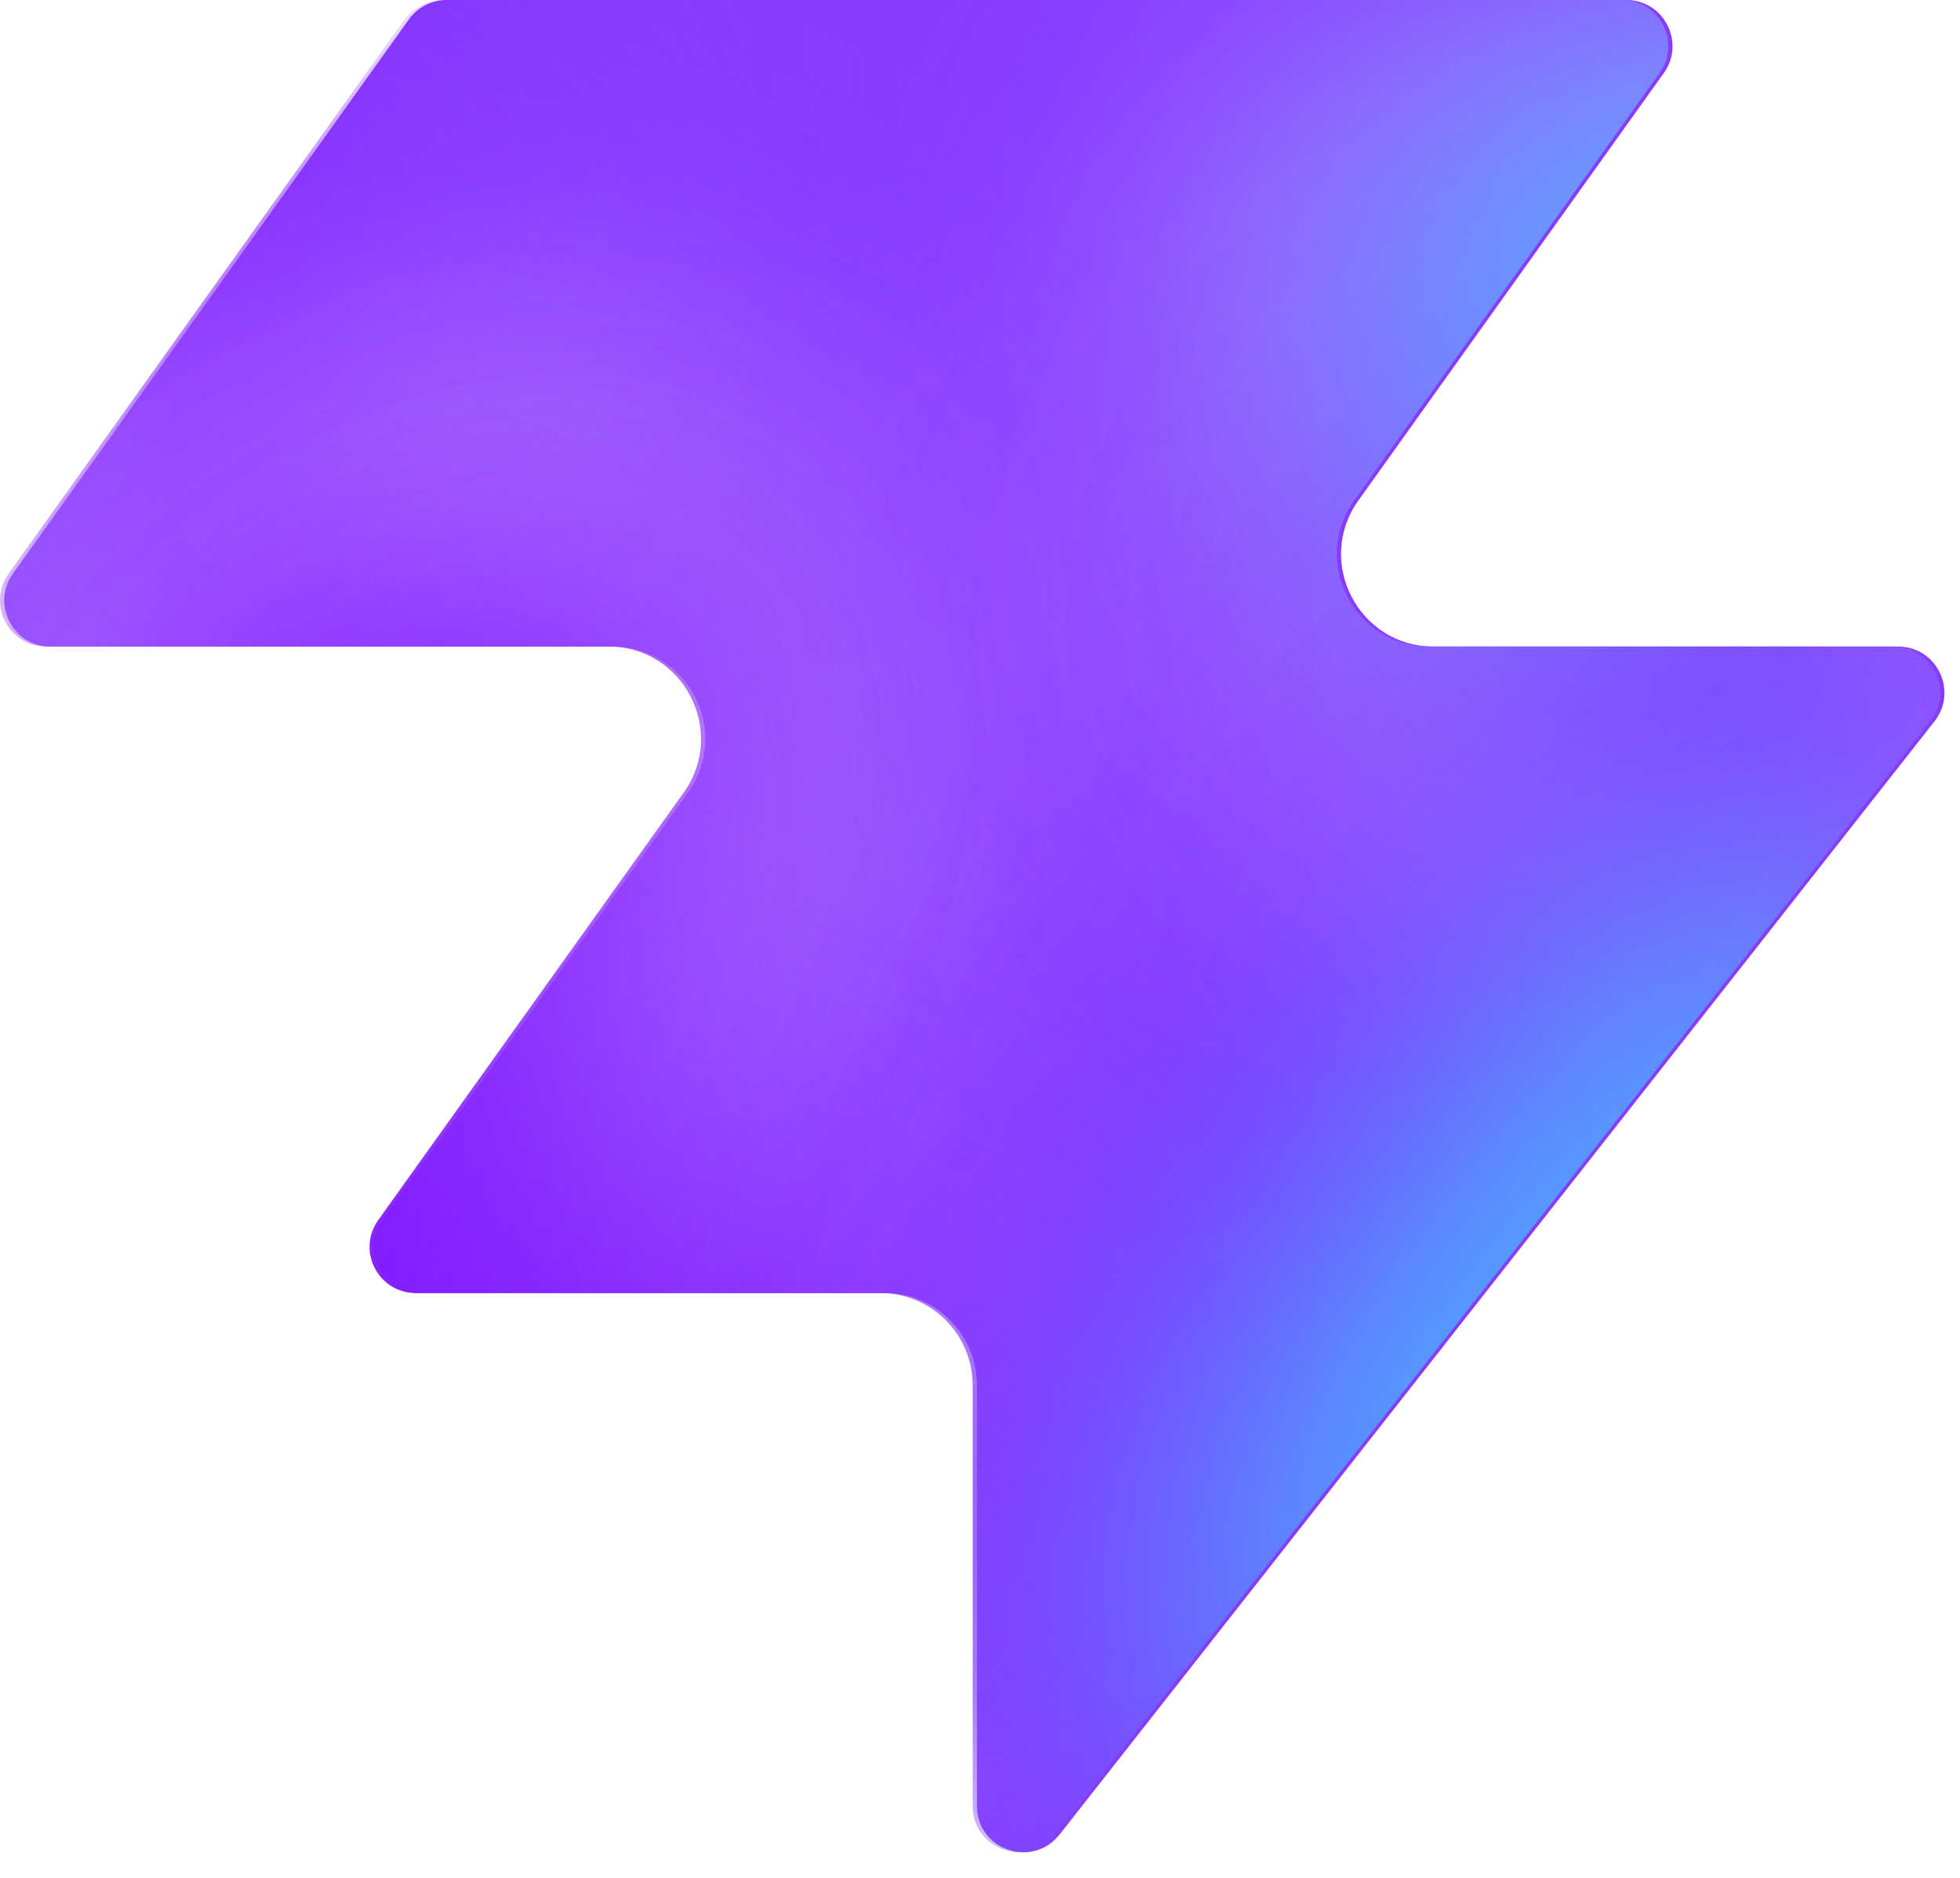
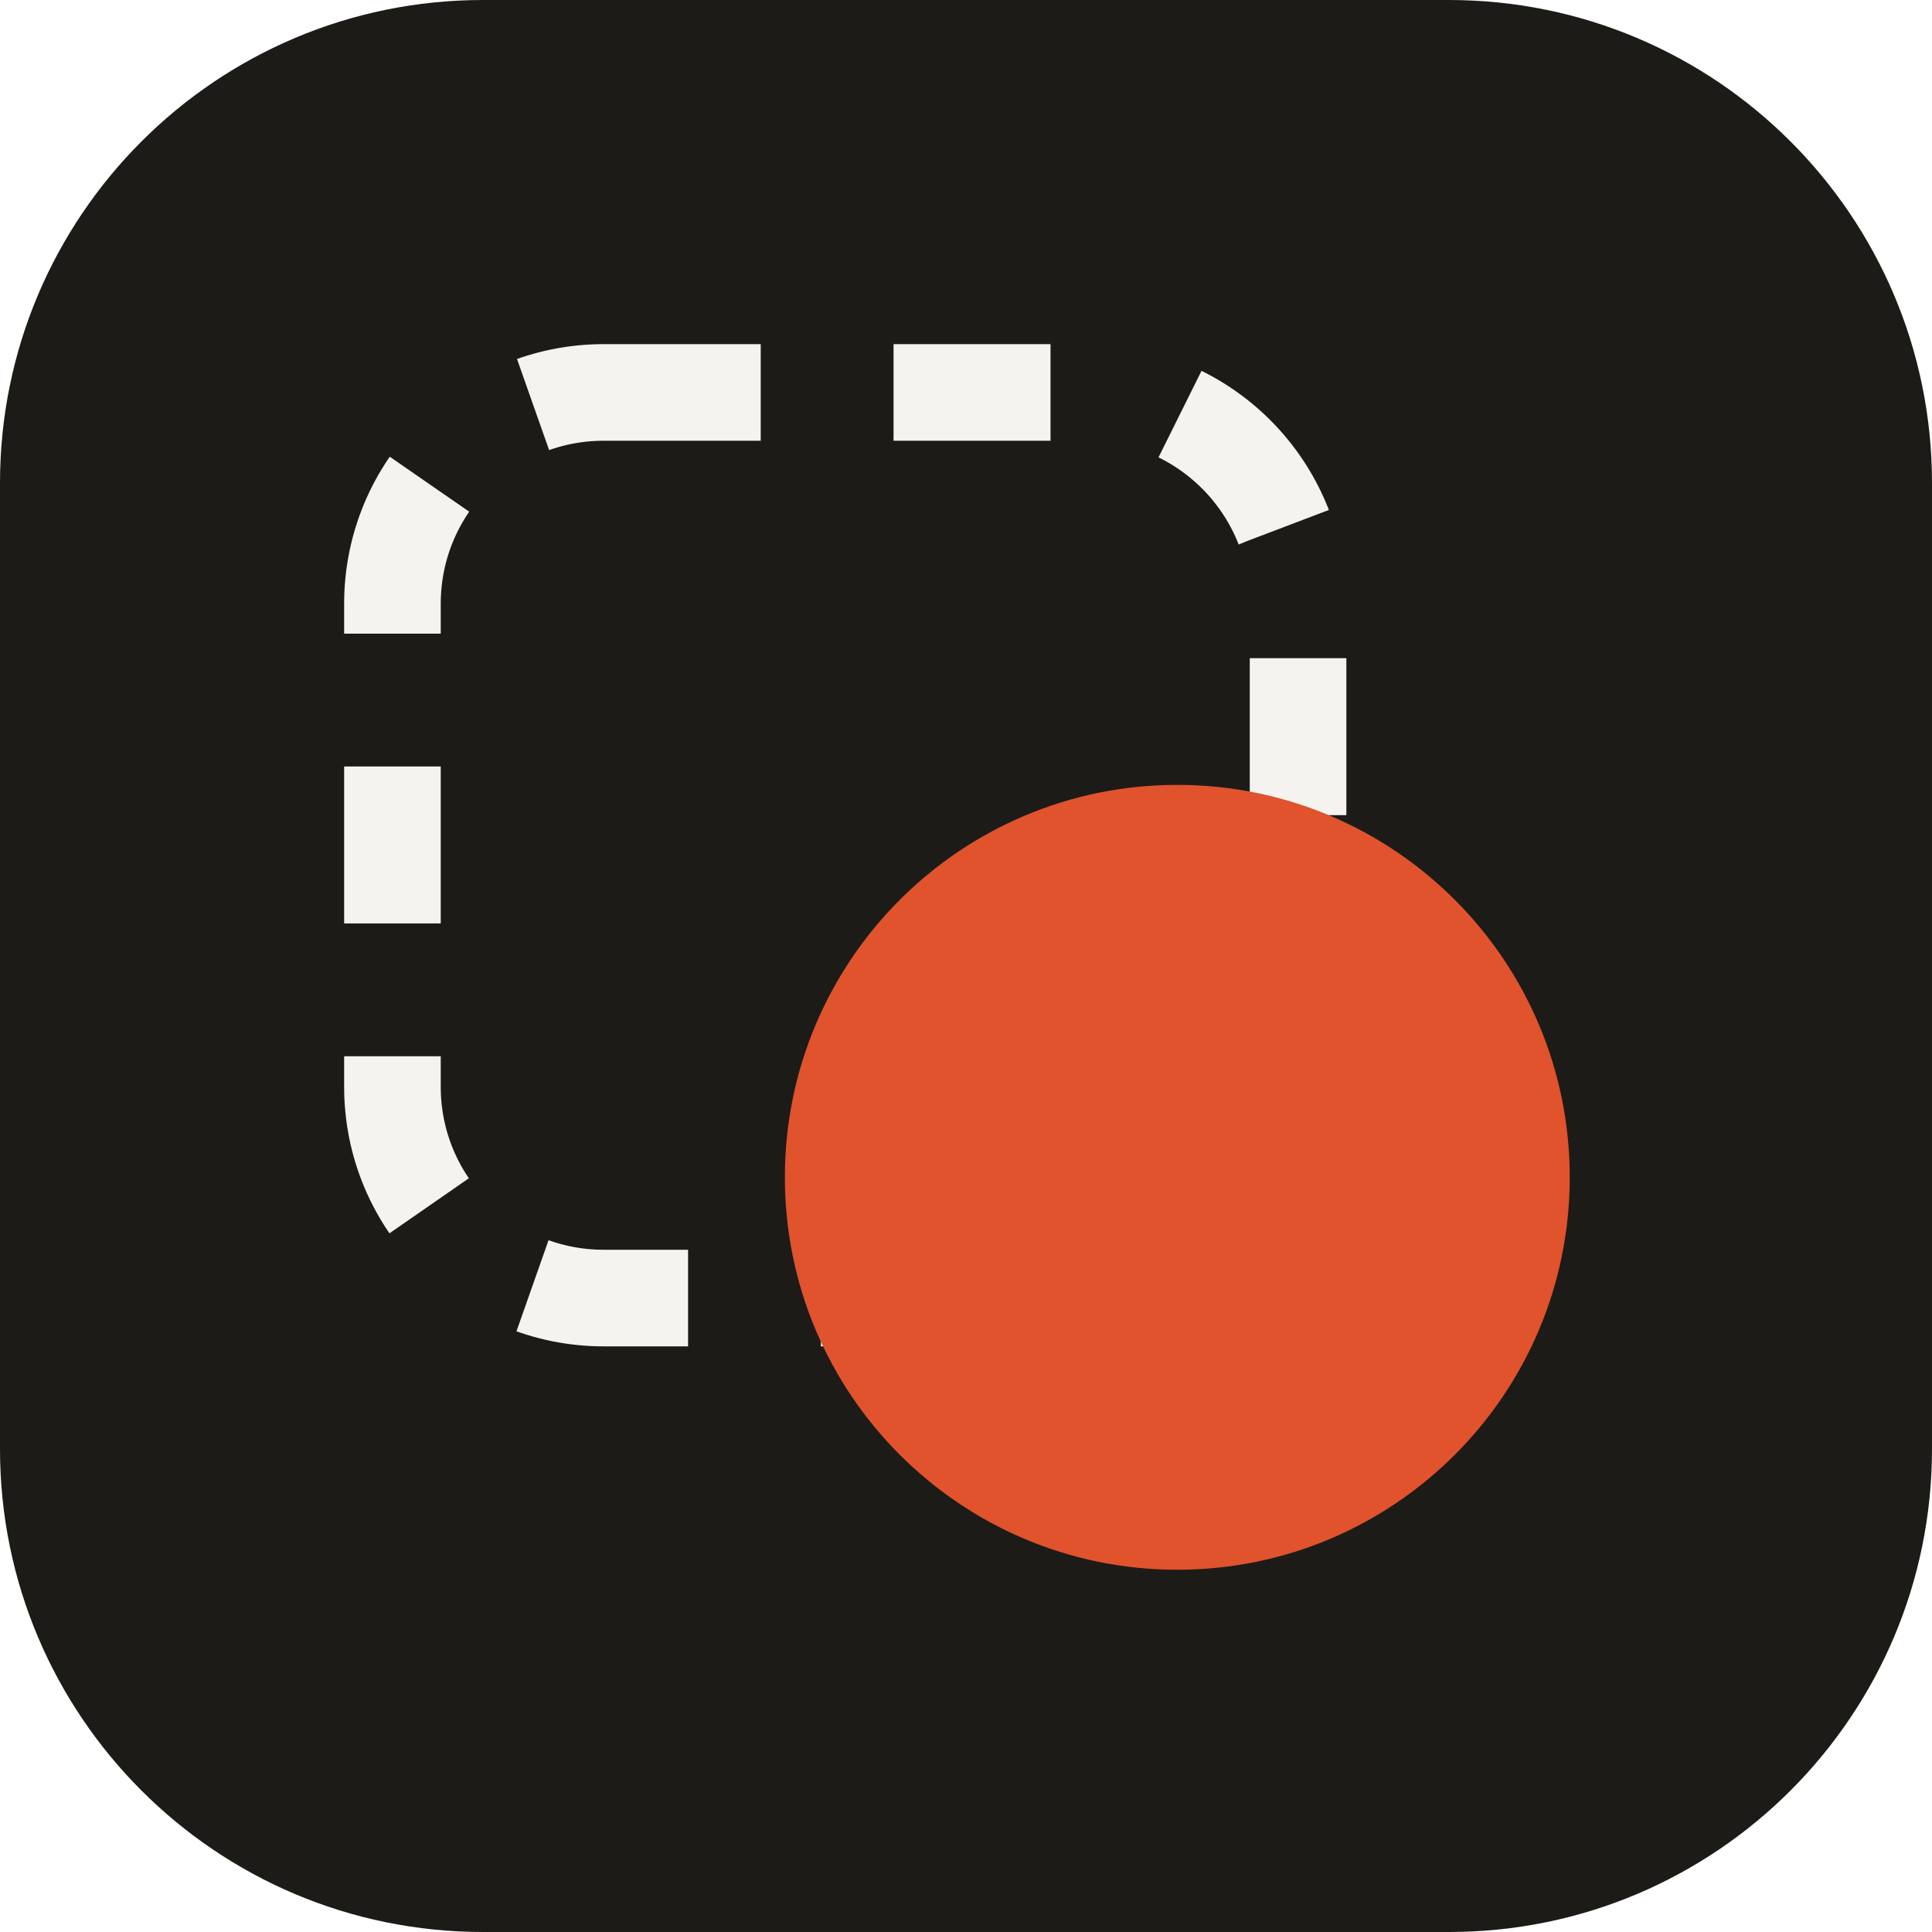
- <svg xmlns="http://www.w3.org/2000/svg" width="48" height="46" fill="none" viewBox="0 0 48 46">
-   <path fill="#863bff" d="M25.946 44.938c-.664.845-2.021.375-2.021-.698V33.937a2.26 2.26 0 0 0-2.262-2.262H10.287c-.92 0-1.456-1.04-.92-1.788l7.48-10.471c1.07-1.497 0-3.578-1.842-3.578H1.237c-.92 0-1.456-1.04-.92-1.788L10.013.474c.214-.297.556-.474.92-.474h28.894c.92 0 1.456 1.04.92 1.788l-7.48 10.471c-1.07 1.498 0 3.579 1.842 3.579h11.377c.943 0 1.473 1.088.89 1.83L25.947 44.94z" style="fill:#863bff;fill:color(display-p3 .525 .23 1);fill-opacity:1" />
-   <mask id="a" width="48" height="46" x="0" y="0" maskUnits="userSpaceOnUse" style="mask-type:alpha">
-     <path fill="#000" d="M25.842 44.938c-.664.844-2.021.375-2.021-.698V33.937a2.26 2.26 0 0 0-2.262-2.262H10.183c-.92 0-1.456-1.04-.92-1.788l7.48-10.471c1.07-1.498 0-3.579-1.842-3.579H1.133c-.92 0-1.456-1.04-.92-1.787L9.91.473c.214-.297.556-.474.92-.474h28.894c.92 0 1.456 1.04.92 1.788l-7.48 10.471c-1.07 1.498 0 3.578 1.842 3.578h11.377c.943 0 1.473 1.088.89 1.832L25.843 44.94z" style="fill:#000;fill-opacity:1" />
-   </mask>
-   <g mask="url(#a)">
-     <g filter="url(#b)">
-       <ellipse cx="5.508" cy="14.704" fill="#ede6ff" rx="5.508" ry="14.704" style="fill:#ede6ff;fill:color(display-p3 .927 .903 1);fill-opacity:1" transform="matrix(.00324 1 1 -.00324 -4.47 31.516)" />
-     </g>
-     <g filter="url(#c)">
-       <ellipse cx="10.399" cy="29.851" fill="#ede6ff" rx="10.399" ry="29.851" style="fill:#ede6ff;fill:color(display-p3 .927 .903 1);fill-opacity:1" transform="matrix(.00324 1 1 -.00324 -39.328 7.883)" />
-     </g>
-     <g filter="url(#d)">
-       <ellipse cx="5.508" cy="30.487" fill="#7e14ff" rx="5.508" ry="30.487" style="fill:#7e14ff;fill:color(display-p3 .492 .077 1);fill-opacity:1" transform="rotate(89.814 -25.913 -14.639)scale(1 -1)" />
-     </g>
-     <g filter="url(#e)">
-       <ellipse cx="5.508" cy="30.599" fill="#7e14ff" rx="5.508" ry="30.599" style="fill:#7e14ff;fill:color(display-p3 .492 .077 1);fill-opacity:1" transform="rotate(89.814 -32.644 -3.334)scale(1 -1)" />
-     </g>
-     <g filter="url(#f)">
-       <ellipse cx="5.508" cy="30.599" fill="#7e14ff" rx="5.508" ry="30.599" style="fill:#7e14ff;fill:color(display-p3 .492 .077 1);fill-opacity:1" transform="matrix(.00324 1 1 -.00324 -34.34 30.47)" />
-     </g>
-     <g filter="url(#g)">
-       <ellipse cx="14.072" cy="22.078" fill="#ede6ff" rx="14.072" ry="22.078" style="fill:#ede6ff;fill:color(display-p3 .927 .903 1);fill-opacity:1" transform="rotate(93.35 24.506 48.493)scale(-1 1)" />
-     </g>
-     <g filter="url(#h)">
-       <ellipse cx="3.47" cy="21.501" fill="#7e14ff" rx="3.47" ry="21.501" style="fill:#7e14ff;fill:color(display-p3 .492 .077 1);fill-opacity:1" transform="rotate(89.009 28.708 47.59)scale(-1 1)" />
-     </g>
-     <g filter="url(#i)">
-       <ellipse cx="3.47" cy="21.501" fill="#7e14ff" rx="3.47" ry="21.501" style="fill:#7e14ff;fill:color(display-p3 .492 .077 1);fill-opacity:1" transform="rotate(89.009 28.708 47.59)scale(-1 1)" />
-     </g>
-     <g filter="url(#j)">
-       <ellipse cx=".387" cy="8.972" fill="#7e14ff" rx="4.407" ry="29.108" style="fill:#7e14ff;fill:color(display-p3 .492 .077 1);fill-opacity:1" transform="rotate(39.51 .387 8.972)" />
-     </g>
-     <g filter="url(#k)">
-       <ellipse cx="47.523" cy="-6.092" fill="#7e14ff" rx="4.407" ry="29.108" style="fill:#7e14ff;fill:color(display-p3 .492 .077 1);fill-opacity:1" transform="rotate(37.892 47.523 -6.092)" />
-     </g>
-     <g filter="url(#l)">
-       <ellipse cx="41.412" cy="6.333" fill="#47bfff" rx="5.971" ry="9.665" style="fill:#47bfff;fill:color(display-p3 .28 .748 1);fill-opacity:1" transform="rotate(37.892 41.412 6.333)" />
-     </g>
-     <g filter="url(#m)">
-       <ellipse cx="-1.879" cy="38.332" fill="#7e14ff" rx="4.407" ry="29.108" style="fill:#7e14ff;fill:color(display-p3 .492 .077 1);fill-opacity:1" transform="rotate(37.892 -1.88 38.332)" />
-     </g>
-     <g filter="url(#n)">
-       <ellipse cx="-1.879" cy="38.332" fill="#7e14ff" rx="4.407" ry="29.108" style="fill:#7e14ff;fill:color(display-p3 .492 .077 1);fill-opacity:1" transform="rotate(37.892 -1.88 38.332)" />
-     </g>
-     <g filter="url(#o)">
-       <ellipse cx="35.651" cy="29.907" fill="#7e14ff" rx="4.407" ry="29.108" style="fill:#7e14ff;fill:color(display-p3 .492 .077 1);fill-opacity:1" transform="rotate(37.892 35.651 29.907)" />
-     </g>
-     <g filter="url(#p)">
-       <ellipse cx="38.418" cy="32.4" fill="#47bfff" rx="5.971" ry="15.297" style="fill:#47bfff;fill:color(display-p3 .28 .748 1);fill-opacity:1" transform="rotate(37.892 38.418 32.4)" />
-     </g>
-   </g>
-   <defs>
-     <filter id="b" width="60.045" height="41.654" x="-19.77" y="16.149" color-interpolation-filters="sRGB" filterUnits="userSpaceOnUse">
-       <feFlood flood-opacity="0" result="BackgroundImageFix" />
-       <feBlend in="SourceGraphic" in2="BackgroundImageFix" result="shape" />
-       <feGaussianBlur result="effect1_foregroundBlur_2002_17158" stdDeviation="7.659" />
-     </filter>
-     <filter id="c" width="90.34" height="51.437" x="-54.613" y="-7.533" color-interpolation-filters="sRGB" filterUnits="userSpaceOnUse">
-       <feFlood flood-opacity="0" result="BackgroundImageFix" />
-       <feBlend in="SourceGraphic" in2="BackgroundImageFix" result="shape" />
-       <feGaussianBlur result="effect1_foregroundBlur_2002_17158" stdDeviation="7.659" />
-     </filter>
-     <filter id="d" width="79.355" height="29.4" x="-49.64" y="2.03" color-interpolation-filters="sRGB" filterUnits="userSpaceOnUse">
-       <feFlood flood-opacity="0" result="BackgroundImageFix" />
-       <feBlend in="SourceGraphic" in2="BackgroundImageFix" result="shape" />
-       <feGaussianBlur result="effect1_foregroundBlur_2002_17158" stdDeviation="4.596" />
-     </filter>
-     <filter id="e" width="79.579" height="29.4" x="-45.045" y="20.029" color-interpolation-filters="sRGB" filterUnits="userSpaceOnUse">
-       <feFlood flood-opacity="0" result="BackgroundImageFix" />
-       <feBlend in="SourceGraphic" in2="BackgroundImageFix" result="shape" />
-       <feGaussianBlur result="effect1_foregroundBlur_2002_17158" stdDeviation="4.596" />
-     </filter>
-     <filter id="f" width="79.579" height="29.4" x="-43.513" y="21.178" color-interpolation-filters="sRGB" filterUnits="userSpaceOnUse">
-       <feFlood flood-opacity="0" result="BackgroundImageFix" />
-       <feBlend in="SourceGraphic" in2="BackgroundImageFix" result="shape" />
-       <feGaussianBlur result="effect1_foregroundBlur_2002_17158" stdDeviation="4.596" />
-     </filter>
-     <filter id="g" width="74.749" height="58.852" x="15.756" y="-17.901" color-interpolation-filters="sRGB" filterUnits="userSpaceOnUse">
-       <feFlood flood-opacity="0" result="BackgroundImageFix" />
-       <feBlend in="SourceGraphic" in2="BackgroundImageFix" result="shape" />
-       <feGaussianBlur result="effect1_foregroundBlur_2002_17158" stdDeviation="7.659" />
-     </filter>
-     <filter id="h" width="61.377" height="25.362" x="23.548" y="2.284" color-interpolation-filters="sRGB" filterUnits="userSpaceOnUse">
-       <feFlood flood-opacity="0" result="BackgroundImageFix" />
-       <feBlend in="SourceGraphic" in2="BackgroundImageFix" result="shape" />
-       <feGaussianBlur result="effect1_foregroundBlur_2002_17158" stdDeviation="4.596" />
-     </filter>
-     <filter id="i" width="61.377" height="25.362" x="23.548" y="2.284" color-interpolation-filters="sRGB" filterUnits="userSpaceOnUse">
-       <feFlood flood-opacity="0" result="BackgroundImageFix" />
-       <feBlend in="SourceGraphic" in2="BackgroundImageFix" result="shape" />
-       <feGaussianBlur result="effect1_foregroundBlur_2002_17158" stdDeviation="4.596" />
-     </filter>
-     <filter id="j" width="56.045" height="63.649" x="-27.636" y="-22.853" color-interpolation-filters="sRGB" filterUnits="userSpaceOnUse">
-       <feFlood flood-opacity="0" result="BackgroundImageFix" />
-       <feBlend in="SourceGraphic" in2="BackgroundImageFix" result="shape" />
-       <feGaussianBlur result="effect1_foregroundBlur_2002_17158" stdDeviation="4.596" />
-     </filter>
-     <filter id="k" width="54.814" height="64.646" x="20.116" y="-38.415" color-interpolation-filters="sRGB" filterUnits="userSpaceOnUse">
-       <feFlood flood-opacity="0" result="BackgroundImageFix" />
-       <feBlend in="SourceGraphic" in2="BackgroundImageFix" result="shape" />
-       <feGaussianBlur result="effect1_foregroundBlur_2002_17158" stdDeviation="4.596" />
-     </filter>
-     <filter id="l" width="33.541" height="35.313" x="24.641" y="-11.323" color-interpolation-filters="sRGB" filterUnits="userSpaceOnUse">
-       <feFlood flood-opacity="0" result="BackgroundImageFix" />
-       <feBlend in="SourceGraphic" in2="BackgroundImageFix" result="shape" />
-       <feGaussianBlur result="effect1_foregroundBlur_2002_17158" stdDeviation="4.596" />
-     </filter>
-     <filter id="m" width="54.814" height="64.646" x="-29.286" y="6.009" color-interpolation-filters="sRGB" filterUnits="userSpaceOnUse">
-       <feFlood flood-opacity="0" result="BackgroundImageFix" />
-       <feBlend in="SourceGraphic" in2="BackgroundImageFix" result="shape" />
-       <feGaussianBlur result="effect1_foregroundBlur_2002_17158" stdDeviation="4.596" />
-     </filter>
-     <filter id="n" width="54.814" height="64.646" x="-29.286" y="6.009" color-interpolation-filters="sRGB" filterUnits="userSpaceOnUse">
-       <feFlood flood-opacity="0" result="BackgroundImageFix" />
-       <feBlend in="SourceGraphic" in2="BackgroundImageFix" result="shape" />
-       <feGaussianBlur result="effect1_foregroundBlur_2002_17158" stdDeviation="4.596" />
-     </filter>
-     <filter id="o" width="54.814" height="64.646" x="8.244" y="-2.416" color-interpolation-filters="sRGB" filterUnits="userSpaceOnUse">
-       <feFlood flood-opacity="0" result="BackgroundImageFix" />
-       <feBlend in="SourceGraphic" in2="BackgroundImageFix" result="shape" />
-       <feGaussianBlur result="effect1_foregroundBlur_2002_17158" stdDeviation="4.596" />
-     </filter>
-     <filter id="p" width="39.409" height="43.623" x="18.713" y="10.588" color-interpolation-filters="sRGB" filterUnits="userSpaceOnUse">
-       <feFlood flood-opacity="0" result="BackgroundImageFix" />
-       <feBlend in="SourceGraphic" in2="BackgroundImageFix" result="shape" />
-       <feGaussianBlur result="effect1_foregroundBlur_2002_17158" stdDeviation="4.596" />
-     </filter>
-   </defs>
+ <svg xmlns="http://www.w3.org/2000/svg" width="32" height="32" viewBox="0 0 32 32" fill="none">
+   <rect width="32" height="32" rx="8" fill="#1c1b18" />
+   <rect x="6.5" y="6.5" width="15" height="15" rx="3.5" stroke="#f5f3ef" stroke-width="1.6" stroke-dasharray="2.6 2.2" />
+   <circle cx="19.5" cy="19.5" r="6.5" fill="#e0532c" />
</svg>
